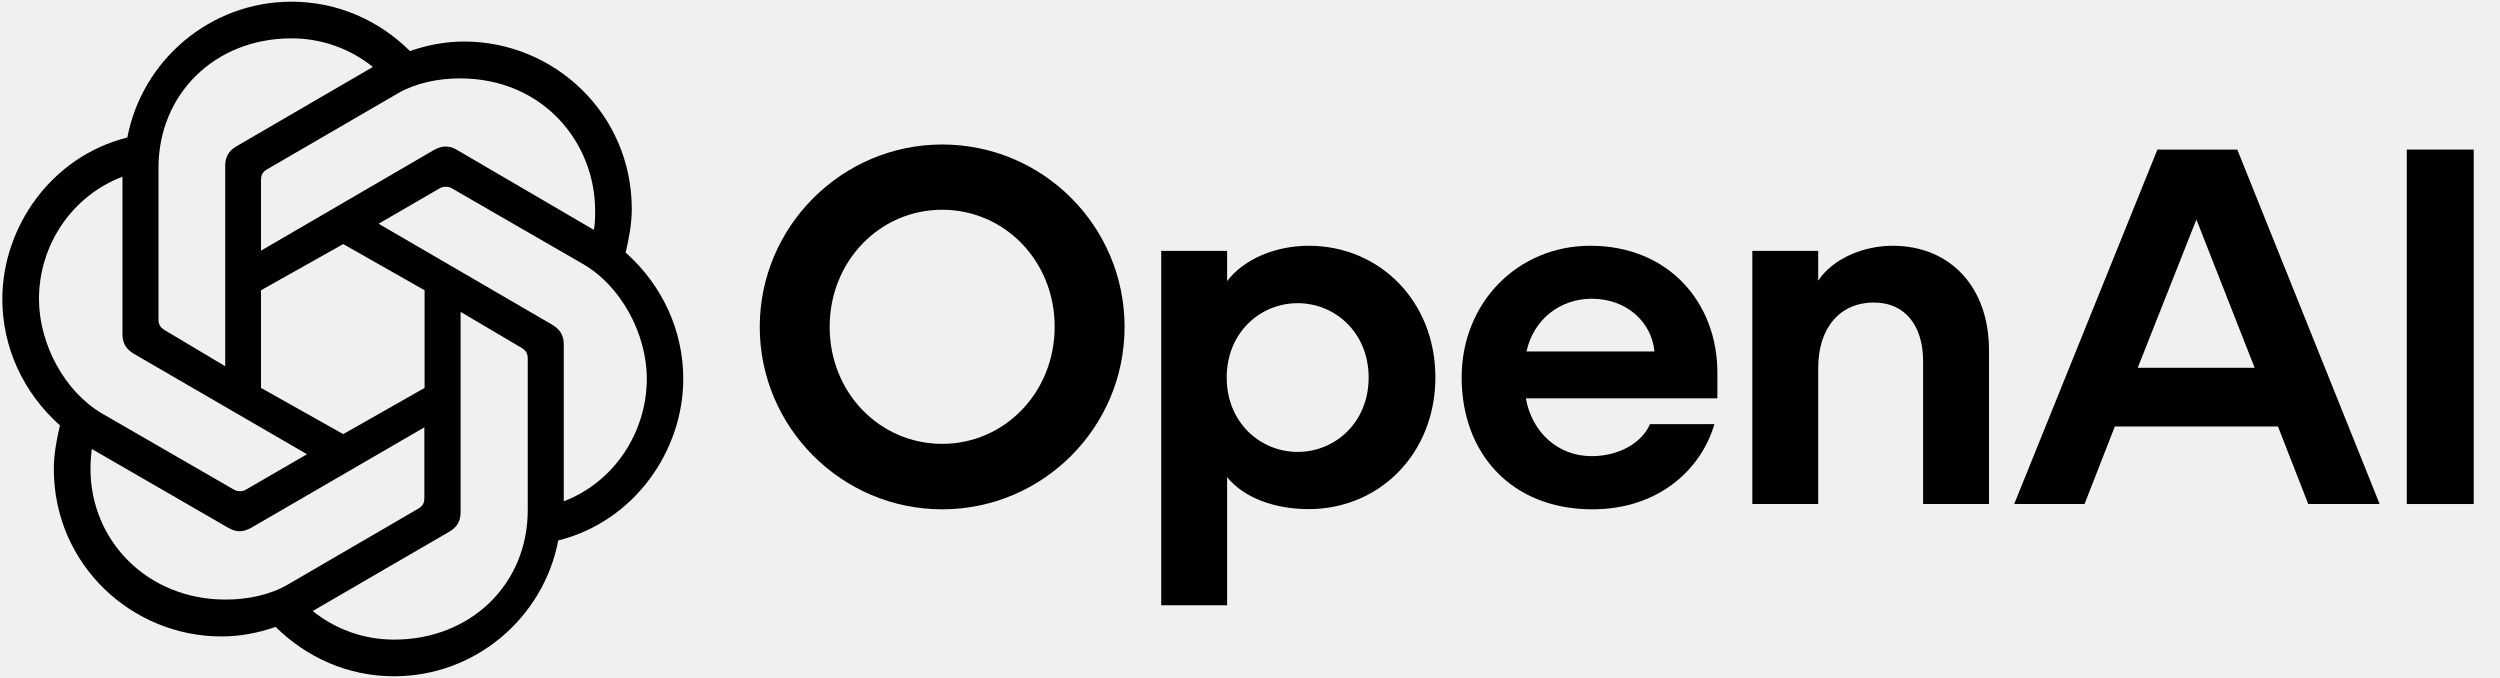
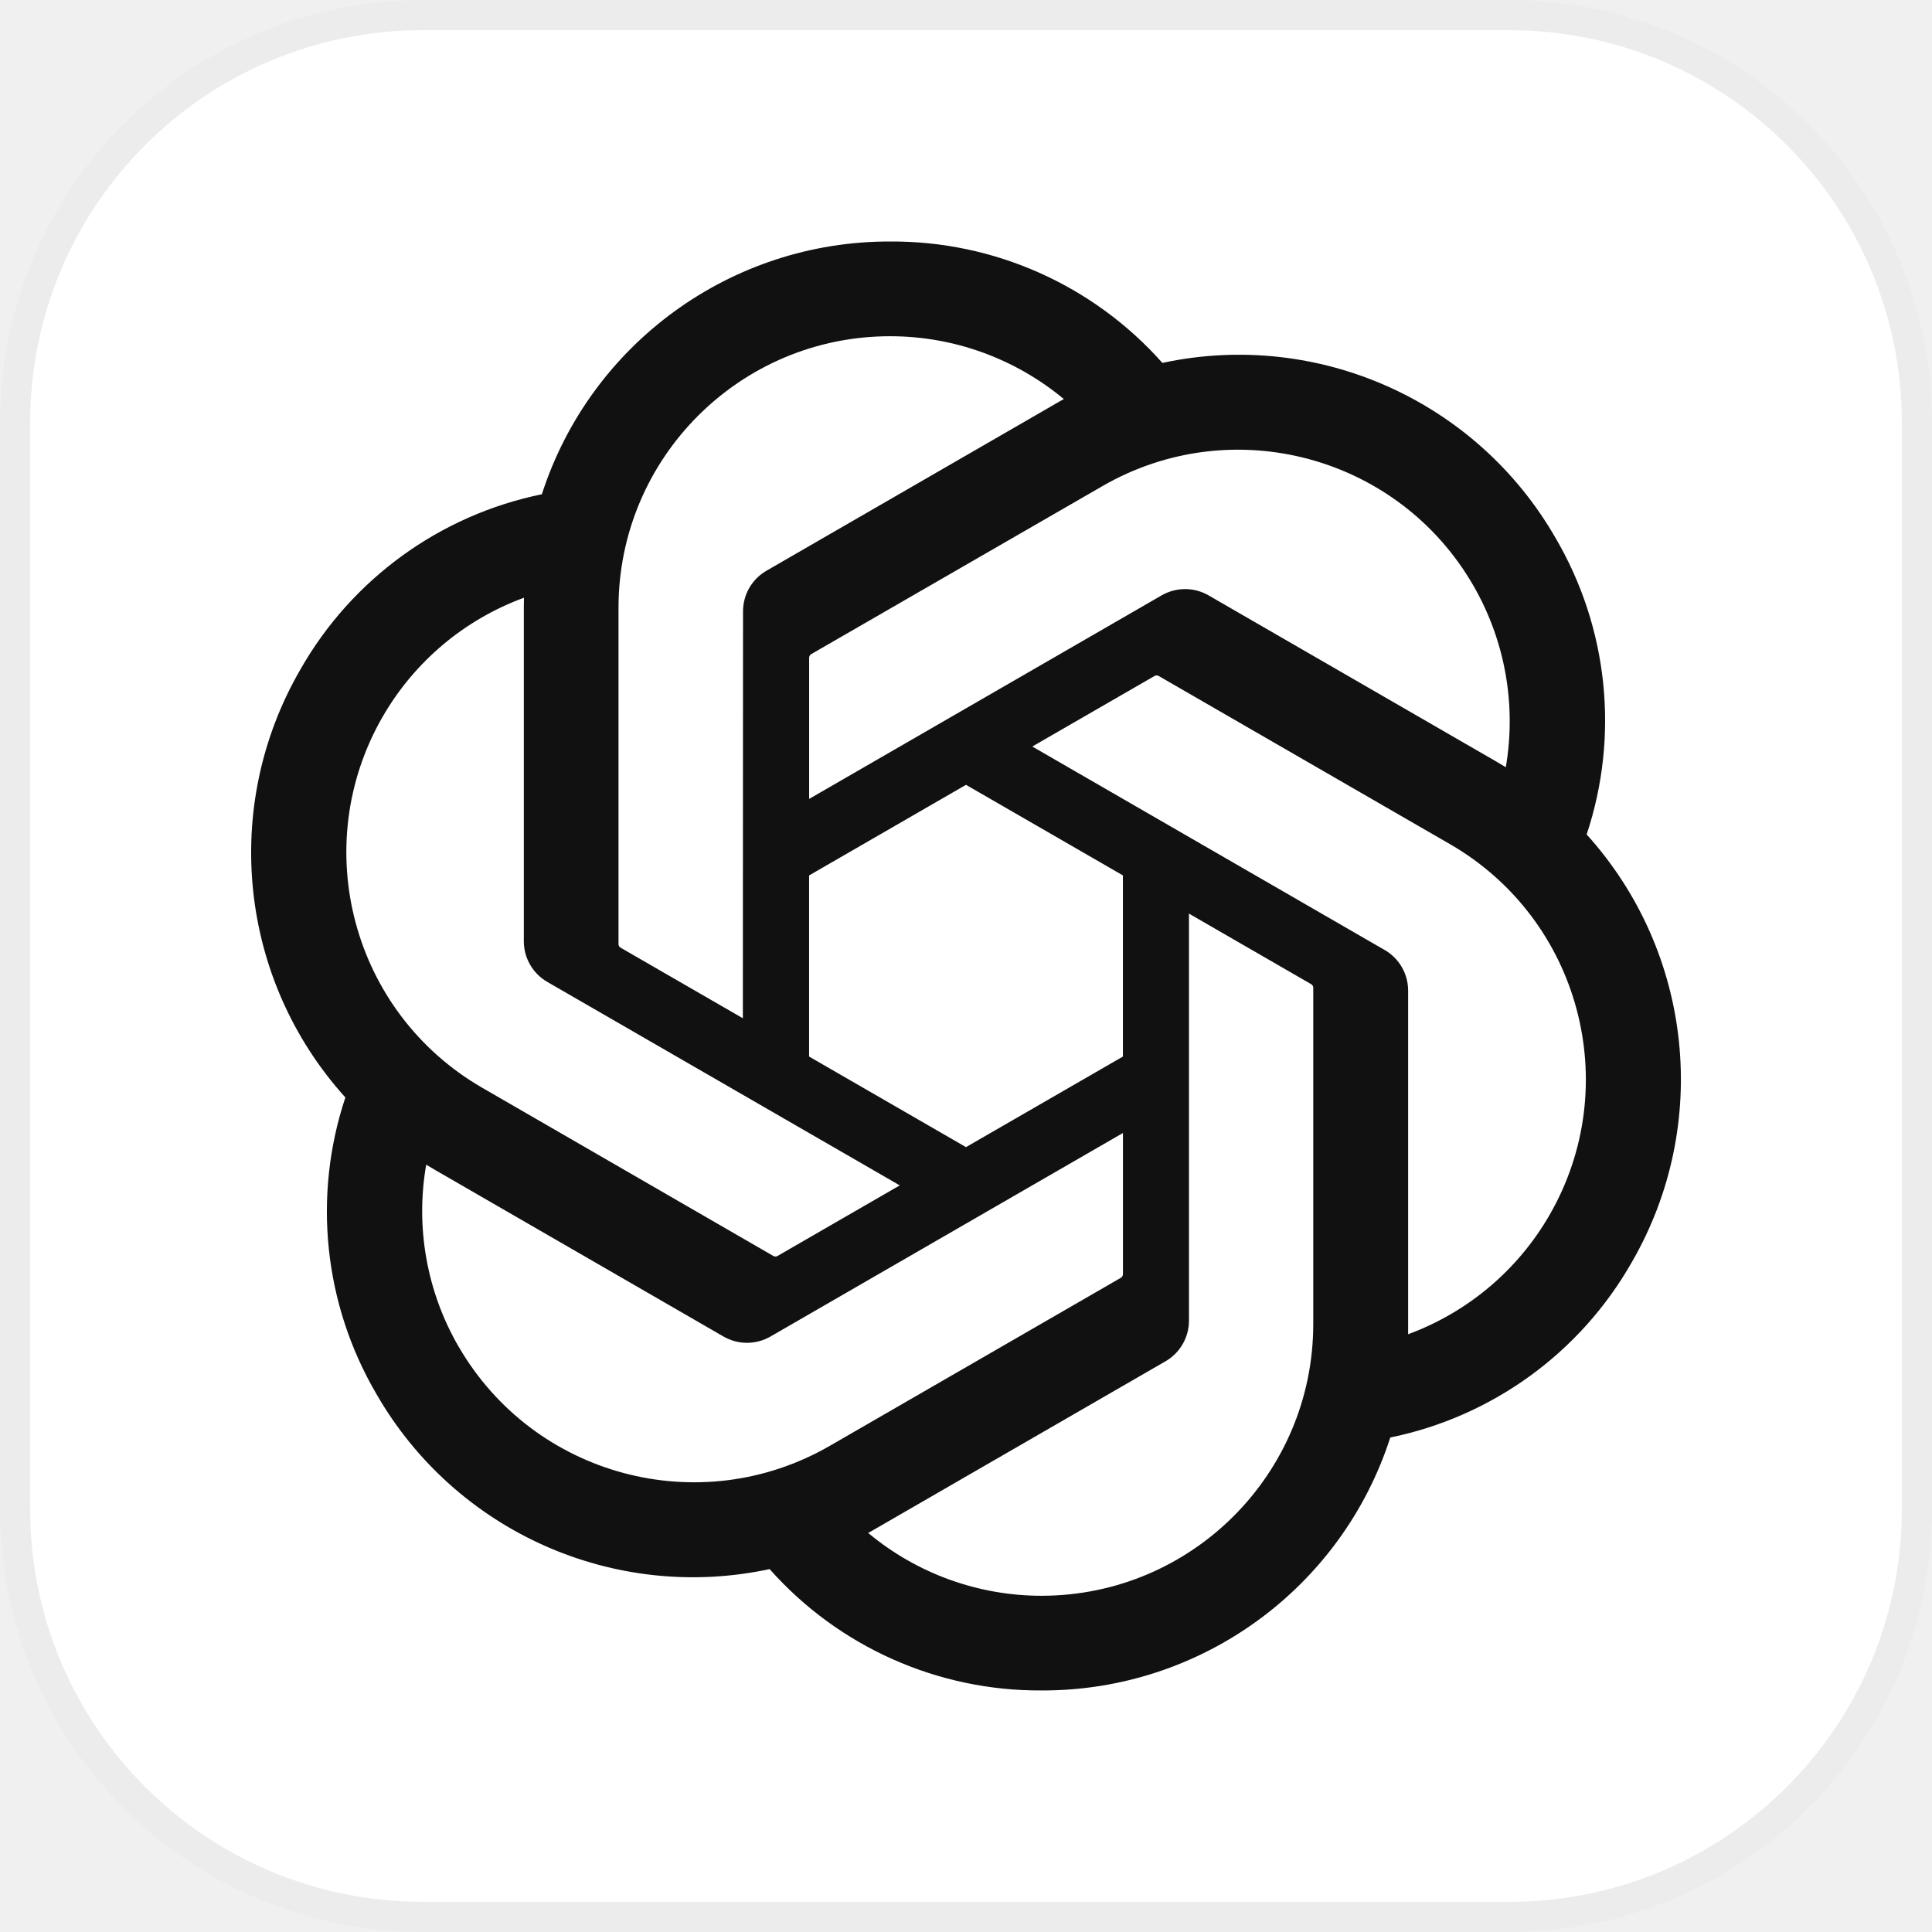
- <svg xmlns="http://www.w3.org/2000/svg" version="1.1" id="Layer_1" x="0px" y="0px" viewBox="0 0 1180 320" style="enable-background:new 0 0 1180 320;" xml:space="preserve">
-   <path d="M444.7,68.2c-47.3,0-86.1,38.7-86.1,86.1s38.7,86.1,86.1,86.1s86.1-38.5,86.1-86.1S492.2,68.2,444.7,68.2z M444.7,209.5  c-29.4,0-53.1-24.1-53.1-55.2S415.3,99,444.7,99c29.4,0,53.1,24.1,53.1,55.2S474.1,209.5,444.7,209.5z" />
-   <path d="M617.7,116c-15.5,0-30.6,6.2-38.5,16.7v-14.3h-31.1v167.3h31.1v-60.5c7.9,9.8,22.5,15.1,38.5,15.1  c33.5,0,59.8-26.3,59.8-62.2S651.2,116,617.7,116z M612.5,213.3c-17.7,0-33.5-13.9-33.5-35.1s15.8-35.1,33.5-35.1  c17.7,0,33.5,13.9,33.5,35.1S630.2,213.3,612.5,213.3z" />
-   <path d="M750.6,116c-33.9,0-60.7,26.5-60.7,62.2s23.4,62.2,61.7,62.2c31.3,0,51.4-18.9,57.6-40.2h-30.4  c-3.8,8.8-14.6,15.1-27.5,15.1c-16,0-28.2-11.2-31.1-27.3h90.4v-12.2C810.6,143.2,787.9,116,750.6,116z M720.5,165.9  c3.3-15.1,15.8-24.9,30.8-24.9c16,0,28.2,10.5,29.6,24.9H720.5z" />
-   <path d="M893.3,116c-13.9,0-28.4,6.2-35.1,16.5v-14.1h-31.1v119.5h31.1v-64.3c0-18.6,10-30.8,26.3-30.8c15.1,0,23.2,11.5,23.2,27.5  v67.6h31.1v-72.7C938.8,135.6,920.6,116,893.3,116z" />
-   <path d="M1018.3,70.6l-67.6,167.3h33.2l14.3-36.6h77l14.3,36.6h33.7l-67.2-167.3H1018.3z M1009,173.6l27.7-70l27.5,70H1009z" />
-   <path d="M1167.5,70.6H1136v167.3h31.6V70.6z" />
-   <path id="mark" d="M123.2,118.3V85c0-2.2,0.6-3.8,2.9-5.1L187.9,44c8.3-4.8,18.9-7,29.2-7c39.1,0,63.8,30.1,63.8,62.5  c0,2.6,0,6.1-0.6,9l-64.7-37.8c-3.2-1.9-6.7-2.2-10.6,0L123.2,118.3z M266.1,236.6v-74c0-4.2-1.6-7-5.4-9.3l-82-47.7l28.8-16.7  c1.6-1,4.2-1,5.8,0l62.2,35.9c17.6,10.3,29.8,32.7,29.8,54.1C305.2,204.2,289.8,227.6,266.1,236.6z M106.2,172.8l-28.5-17  c-2.2-1.3-2.9-2.9-2.9-5.1V79.3c0-34.9,26.6-61.2,62.8-61.2c14.1,0,27.6,4.8,38.4,13.5L111.7,69c-3.8,2.2-5.4,5.1-5.4,9.3V172.8z   M162,204.9l-38.8-21.8v-46.1l38.8-21.8l38.4,21.8v46.1L162,204.9z M186,301.9c-14.1,0-27.6-4.8-38.4-13.5L212,251  c3.8-2.2,5.4-5.1,5.4-9.3v-94.5l28.8,17c2.2,1.3,2.9,2.9,2.9,5.1v71.5C249.1,275.7,222.2,301.9,186,301.9z M110.4,231.1l-62.2-35.9  c-17.6-10.3-29.8-32.7-29.8-54.1c0-25.6,15.7-48.7,39.4-57.7v74.3c0,4.2,1.6,7,5.4,9.3l81.7,47.4l-28.8,16.7  C114.6,232.1,112,232.1,110.4,231.1z M106.5,283c-36.8,0-63.8-27.6-63.8-61.8c0-3.2,0.3-6.4,0.6-9.3l64.4,37.2c3.8,2.2,7,2.2,10.9,0  l81.7-47.4V235c0,2.2-0.6,3.8-2.9,5.1L135.7,276C127.4,280.8,116.8,283,106.5,283z M186,319.2c38.4,0,70.5-27.6,77.5-64.1  c35.9-9,59-42.3,59-76.3c0-22.4-9.6-43.9-27.2-59.6c1.6-6.7,2.9-13.8,2.9-20.5c0-45.2-36.8-79.1-79.1-79.1c-8.7,0-17.3,1.6-25.6,4.5  C179,9.7,159.4,0.8,137.6,0.8c-38.4,0-70.5,27.6-77.5,64.1c-35.9,9-59,42.3-59,76.3c0,22.4,9.6,43.9,27.2,59.6  c-1.6,6.7-2.9,13.8-2.9,20.5c0,45.2,36.8,79.1,79.1,79.1c8.7,0,17.3-1.6,25.6-4.5C144.7,310.3,164.2,319.2,186,319.2z" />
+ <svg xmlns="http://www.w3.org/2000/svg" viewBox="0 0 64 64" role="img" aria-labelledby="chatgpt-title">
+   <rect width="64" height="64" rx="14" fill="#fff" />
+   <rect x="0.5" y="0.5" width="63" height="63" rx="13.5" fill="none" stroke="#151515" stroke-opacity="0.08" />
+   <path transform="translate(8 8) scale(0.15)" fill="#111" d="m297.06 130.97c7.26-21.79 4.76-45.66-6.85-65.48-17.46-30.4-52.56-46.04-86.84-38.68-15.25-17.18-37.16-26.95-60.13-26.81-35.04-.08-66.13 22.48-76.91 55.82-22.51 4.61-41.94 18.7-53.31 38.67-17.59 30.32-13.58 68.54 9.92 94.54-7.26 21.79-4.76 45.66 6.85 65.48 17.46 30.4 52.56 46.04 86.84 38.68 15.24 17.18 37.16 26.95 60.13 26.8 35.06.09 66.16-22.49 76.94-55.86 22.51-4.61 41.94-18.7 53.31-38.67 17.57-30.32 13.55-68.51-9.94-94.51zm-120.28 168.11c-14.03.02-27.62-4.89-38.39-13.88.49-.26 1.34-.73 1.89-1.07l63.72-36.8c3.26-1.85 5.26-5.32 5.24-9.07v-89.83l26.93 15.55c.29.14.48.42.52.74v74.39c-.04 33.08-26.83 59.9-59.91 59.97zm-128.84-55.03c-7.03-12.14-9.56-26.37-7.15-40.18.47.28 1.3.79 1.89 1.13l63.72 36.8c3.23 1.89 7.23 1.89 10.47 0l77.79-44.92v31.1c.02.32-.13.63-.38.83l-64.41 37.19c-28.69 16.52-65.33 6.7-81.92-21.95zm-16.77-139.09c7-12.16 18.05-21.46 31.21-26.29 0 .55-.03 1.52-.03 2.2v73.61c-.02 3.74 1.98 7.21 5.23 9.06l77.79 44.91-26.93 15.55c-.27.18-.61.21-.91.08l-64.42-37.22c-28.63-16.58-38.45-53.21-21.95-81.89zm221.26 51.49-77.79-44.92 26.93-15.54c.27-.18.61-.21.91-.08l64.42 37.19c28.68 16.57 38.51 53.26 21.94 81.94-7.01 12.14-18.05 21.44-31.2 26.28v-75.81c.03-3.74-1.96-7.2-5.2-9.06zm26.8-40.34c-.47-.29-1.3-.79-1.89-1.13l-63.72-36.8c-3.23-1.89-7.23-1.89-10.47 0l-77.79 44.92v-31.1c-.02-.32.13-.63.38-.83l64.41-37.16c28.69-16.55 65.37-6.7 81.91 22 6.99 12.12 9.52 26.31 7.15 40.1zm-168.51 55.43-26.94-15.55c-.29-.14-.48-.42-.52-.74v-74.39c.02-33.12 26.89-59.96 60.01-59.94 14.01 0 27.57 4.92 38.34 13.88-.49.26-1.33.73-1.89 1.07l-63.72 36.8c-3.26 1.85-5.26 5.31-5.24 9.06l-.04 89.79zm14.63-31.54 34.65-20.01 34.65 20v40.01l-34.65 20-34.65-20z" />
</svg>
